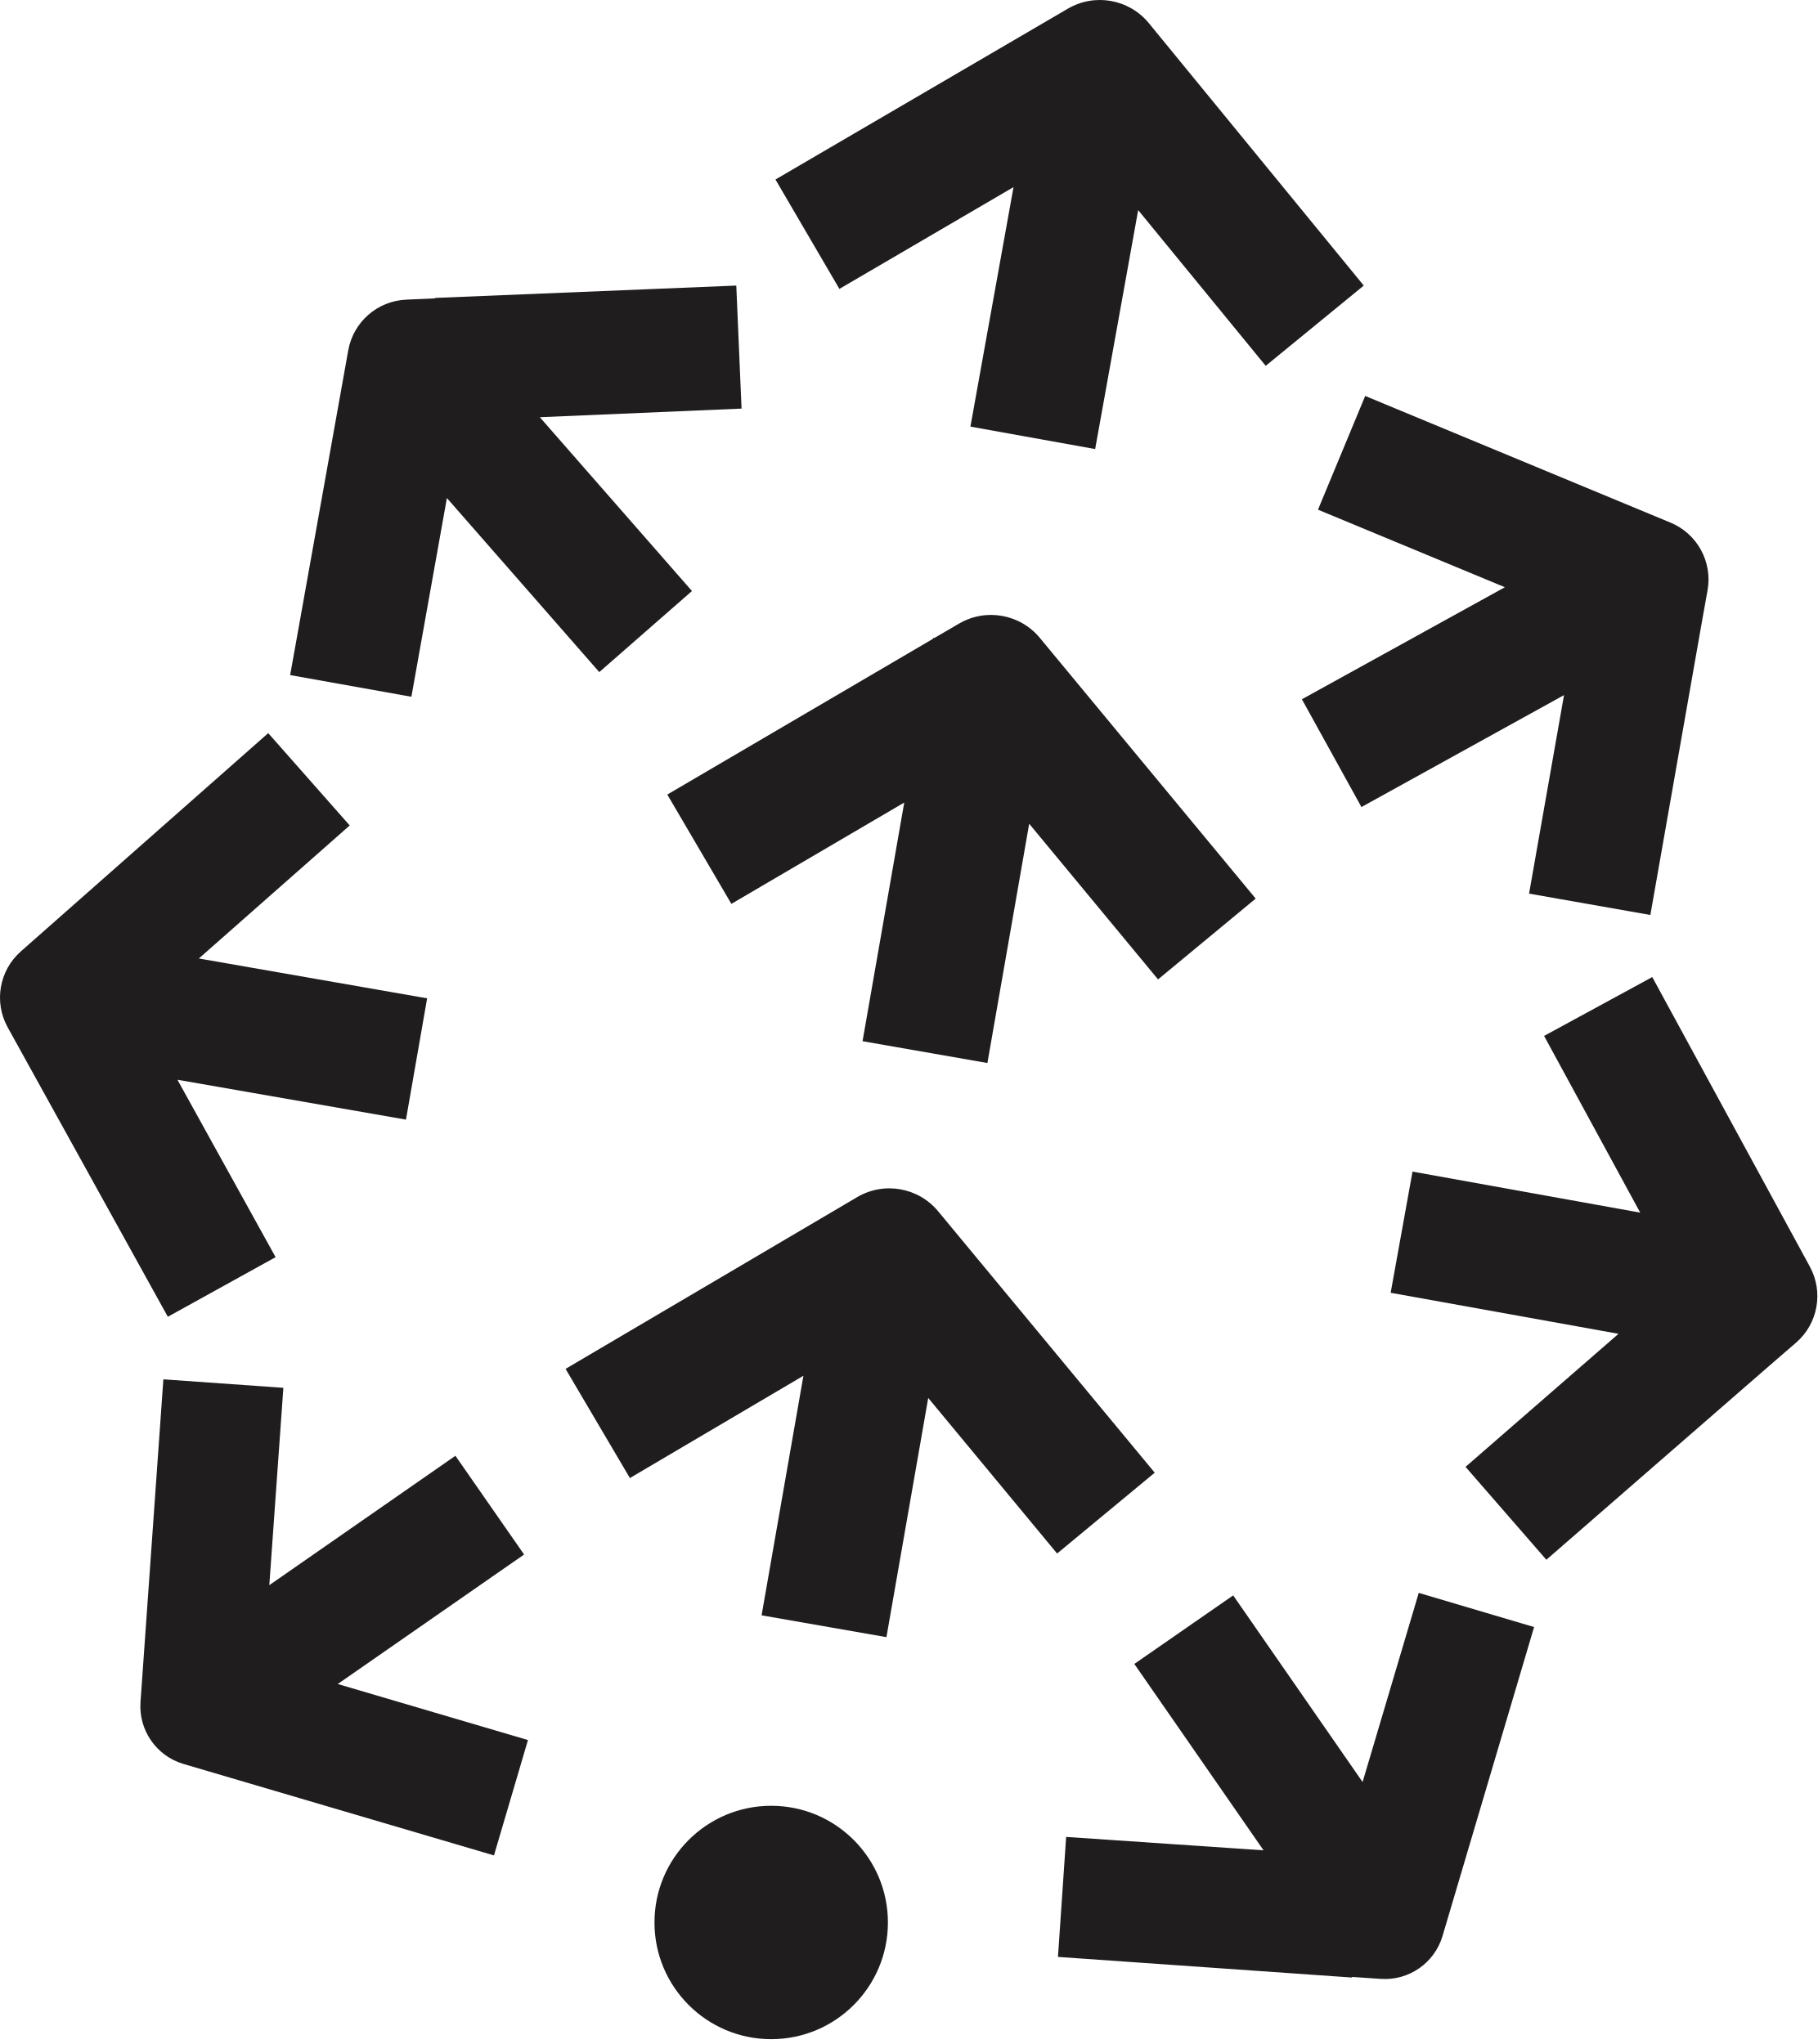
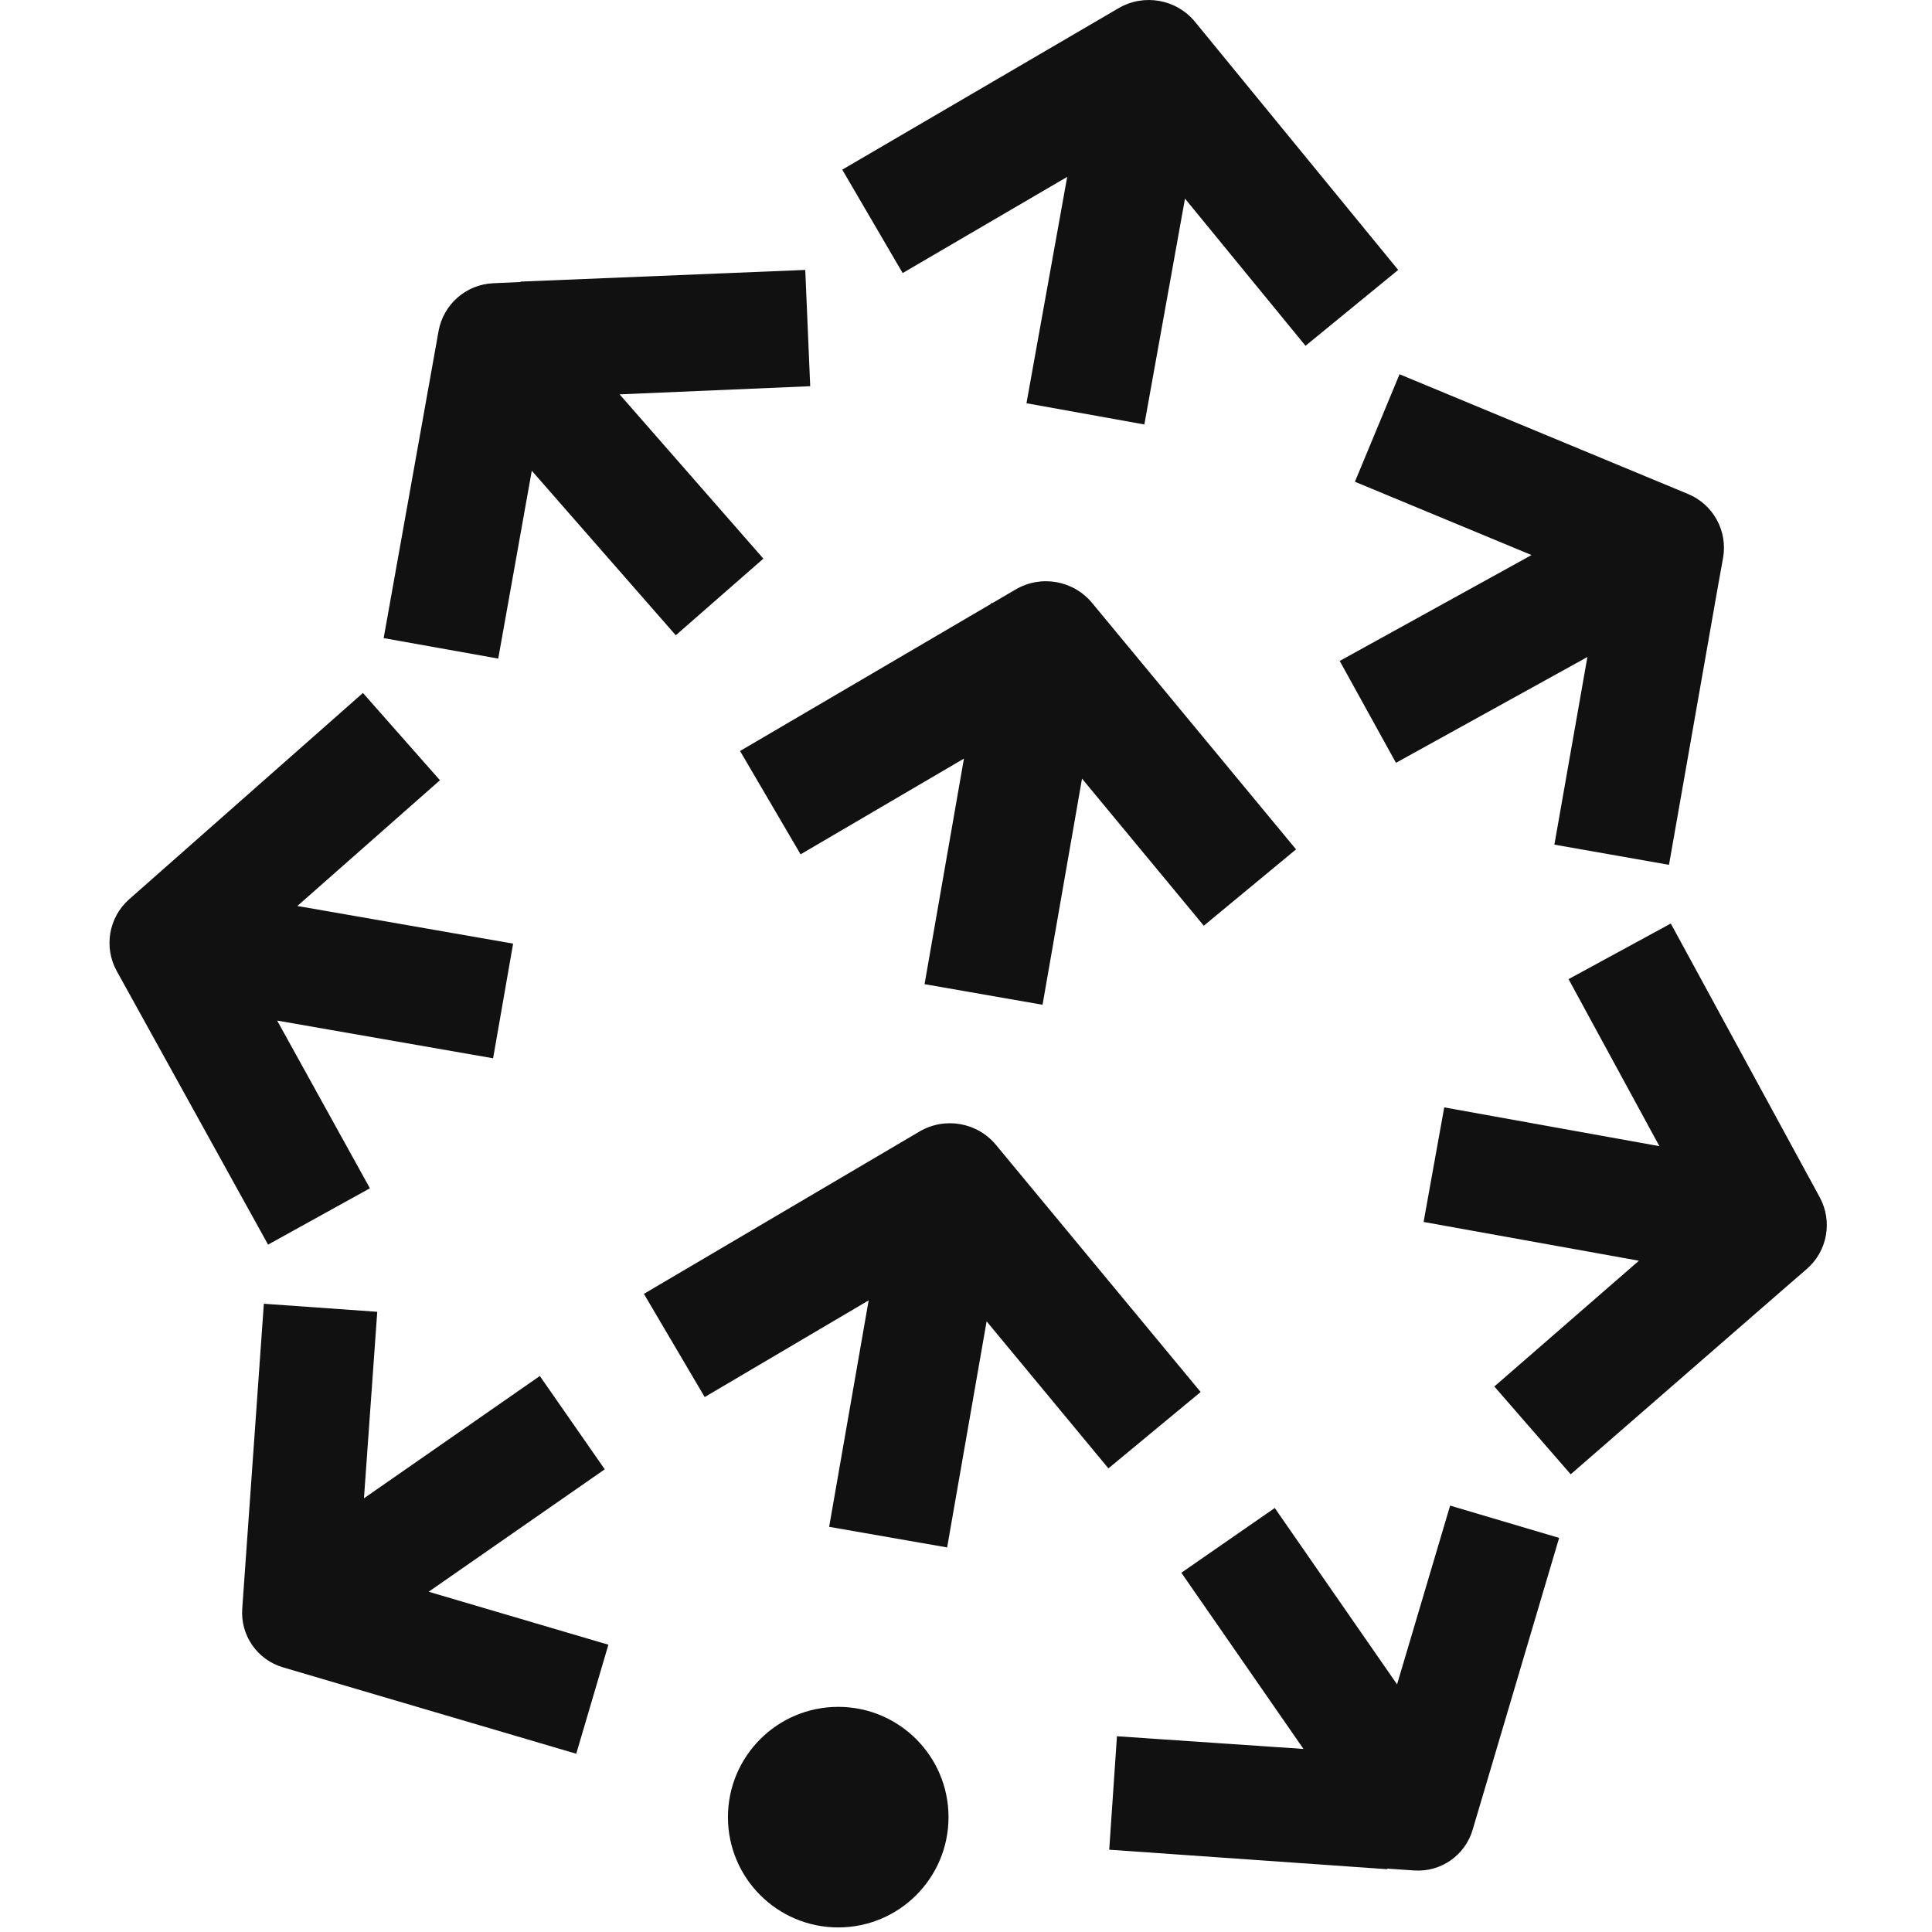
- <svg xmlns="http://www.w3.org/2000/svg" width="256px" height="288px" viewBox="0 0 256 288" version="1.1" preserveAspectRatio="xMidYMid">
-   <g>
-     <path d="M108.634,254.436 C117.714,254.436 125.075,261.797 125.075,270.878 C125.075,279.958 117.714,287.319 108.634,287.319 C99.553,287.319 92.192,279.958 92.192,270.878 C92.192,261.797 99.553,254.436 108.634,254.436 Z M199.85,224.438 L216.097,229.252 L203.2,272.78 C202.073,276.584 198.458,279.096 194.5,278.826 L190.517,278.553 L190.419,278.633 L149.029,275.729 L150.181,258.823 L177.989,260.71 L159.784,234.448 L173.71,224.792 L191.939,251.087 L199.85,224.438 Z M23.013,194.347 L39.916,195.545 L37.936,223.349 L64.15,205.12 L73.827,219.031 L47.579,237.278 L74.371,245.173 L69.582,261.428 L25.849,248.543 C22.03,247.418 19.51,243.787 19.791,239.817 L23.013,194.347 Z M132.151,170.671 L162.659,207.503 L148.909,218.892 L130.753,196.972 L124.867,230.674 L107.28,227.6 L113.172,193.845 L88.73,208.257 L79.667,192.874 L120.746,168.674 C124.522,166.449 129.355,167.296 132.151,170.671 Z M217.505,145.96 L232.744,137.669 L254.945,178.474 C256.89,182.048 256.088,186.494 253.018,189.165 L249.877,191.878 L217.826,219.771 L206.441,206.681 L227.989,187.934 L195.894,182.153 L198.972,165.079 L231.045,170.858 L217.505,145.96 Z M37.782,103.299 L49.262,116.307 L28.011,135.05 L60.167,140.664 L57.186,157.755 L24.995,152.137 L38.822,177.135 L23.641,185.533 L1.084,144.757 C-0.885,141.197 -0.116,136.746 2.935,134.054 L37.782,103.299 Z M146.476,89.88 L176.88,126.613 L163.127,137.997 L144.975,116.067 L139.089,149.779 L121.502,146.705 L127.374,113.081 L103.025,127.355 L93.998,111.952 L131.399,90.023 L131.436,89.881 L131.601,89.902 L135.086,87.87 C138.862,85.657 143.686,86.508 146.476,89.88 Z M185.656,71.814 L192.306,55.79 L235.318,73.64 C239.072,75.198 241.242,79.154 240.536,83.157 L239.82,87.139 L232.475,128.92 L215.389,125.91 L220.313,97.941 L191.776,113.713 L183.39,98.525 L211.981,82.741 L185.656,71.814 Z M103.717,40.237 L104.457,57.571 L76.043,58.785 L97.473,83.275 L84.417,94.699 L62.951,70.173 L57.95,98.174 L40.872,95.119 L49.056,49.36 C49.771,45.361 53.166,42.394 57.225,42.221 L61.246,42.041 L61.336,41.976 L103.717,40.237 Z M161.838,3.272 L192.105,40.237 L178.291,51.547 L160.327,29.604 L154.268,63.272 L136.697,60.11 L142.766,26.367 L118.24,40.706 L109.233,25.292 L150.428,1.22 C154.218,-0.995 159.057,-0.125 161.838,3.272 Z" fill="#201D1E" />
-   </g>
+ <svg xmlns="http://www.w3.org/2000/svg" width="60" height="60" viewBox="0 0 60 60" fill="none">
+   <path d="M26.032 53.008C27.924 53.008 29.457 54.541 29.457 56.433C29.457 58.325 27.924 59.858 26.032 59.858C24.14 59.858 22.607 58.325 22.607 56.433C22.607 54.541 24.14 53.008 26.032 53.008ZM45.035 46.758L48.42 47.761L45.733 56.829C45.498 57.622 44.745 58.145 43.921 58.089L43.091 58.032L43.071 58.049L34.448 57.444L34.688 53.921L40.481 54.315L36.688 48.843L39.589 46.832L43.387 52.31L45.035 46.758ZM8.194 40.489L11.716 40.739L11.303 46.531L16.765 42.733L18.781 45.631L13.312 49.433L18.894 51.078L17.896 54.464L8.785 51.78C7.99 51.545 7.465 50.789 7.523 49.962L8.194 40.489ZM30.931 35.556L37.287 43.23L34.423 45.602L30.64 41.036L29.414 48.057L25.75 47.417L26.977 40.384L21.885 43.387L19.997 40.182L28.555 35.141C29.342 34.677 30.349 34.853 30.931 35.556ZM48.713 30.408L51.888 28.681L56.513 37.182C56.919 37.927 56.752 38.853 56.112 39.409L55.458 39.975L48.78 45.786L46.408 43.059L50.898 39.153L44.211 37.949L44.852 34.391L51.534 35.595L48.713 30.408ZM11.271 21.521L13.663 24.231L9.235 28.136L15.935 29.305L15.314 32.866L8.607 31.695L11.488 36.903L8.325 38.653L3.626 30.158C3.216 29.416 3.376 28.489 4.011 27.928L11.271 21.521ZM33.916 18.725L40.25 26.378L37.385 28.749L33.603 24.181L32.377 31.204L28.713 30.564L29.936 23.559L24.863 26.532L22.983 23.323L30.775 18.755L30.782 18.725L30.817 18.73L31.543 18.306C32.33 17.845 33.334 18.023 33.916 18.725ZM42.078 14.961L43.464 11.623L52.425 15.342C53.207 15.666 53.658 16.49 53.512 17.324L53.362 18.154L51.832 26.858L48.273 26.231L49.298 20.404L43.353 23.69L41.606 20.526L47.563 17.238L42.078 14.961ZM25.008 8.383L25.162 11.994L19.242 12.247L23.707 17.349L20.987 19.729L16.515 14.619L15.473 20.453L11.915 19.817L13.62 10.283C13.769 9.45 14.476 8.832 15.322 8.796L16.16 8.759L16.178 8.745L25.008 8.383ZM37.116 0.682L43.422 8.383L40.544 10.739L36.801 6.168L35.539 13.182L31.878 12.523L33.143 5.493L28.033 8.48L26.157 5.269L34.739 0.254C35.529 -0.207 36.537 -0.026 37.116 0.682Z" fill="#111111" />
</svg>
